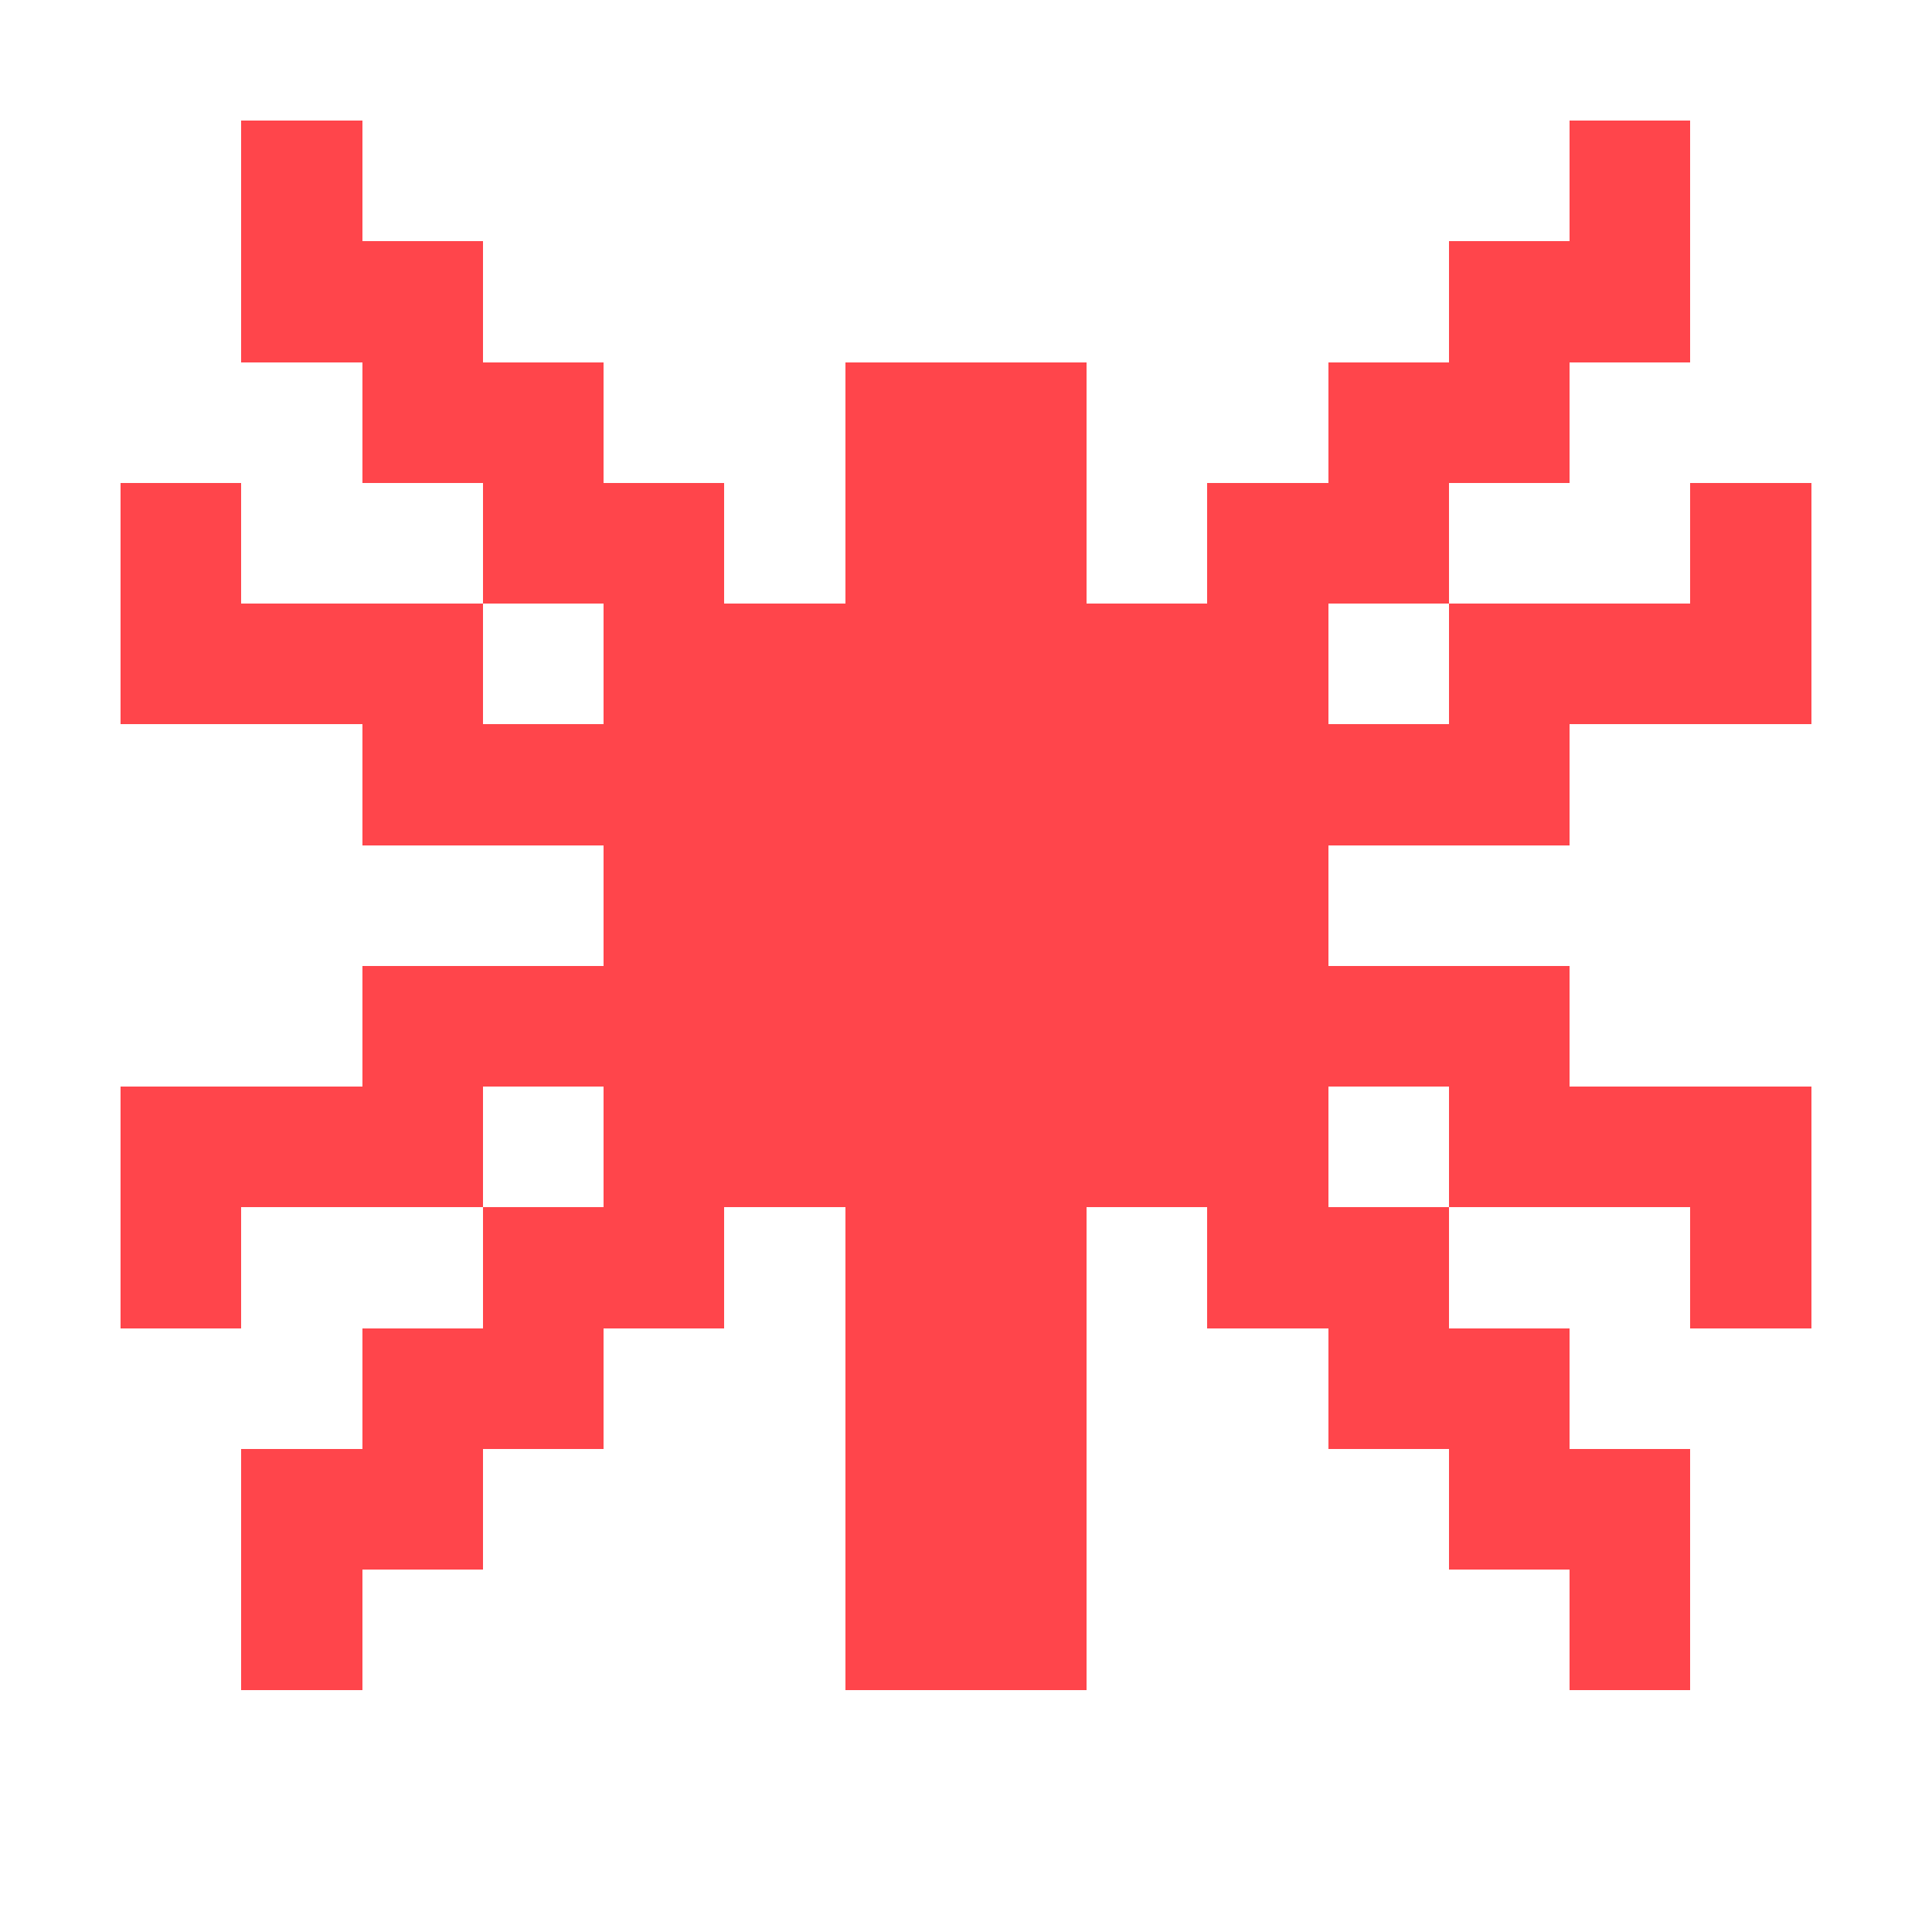
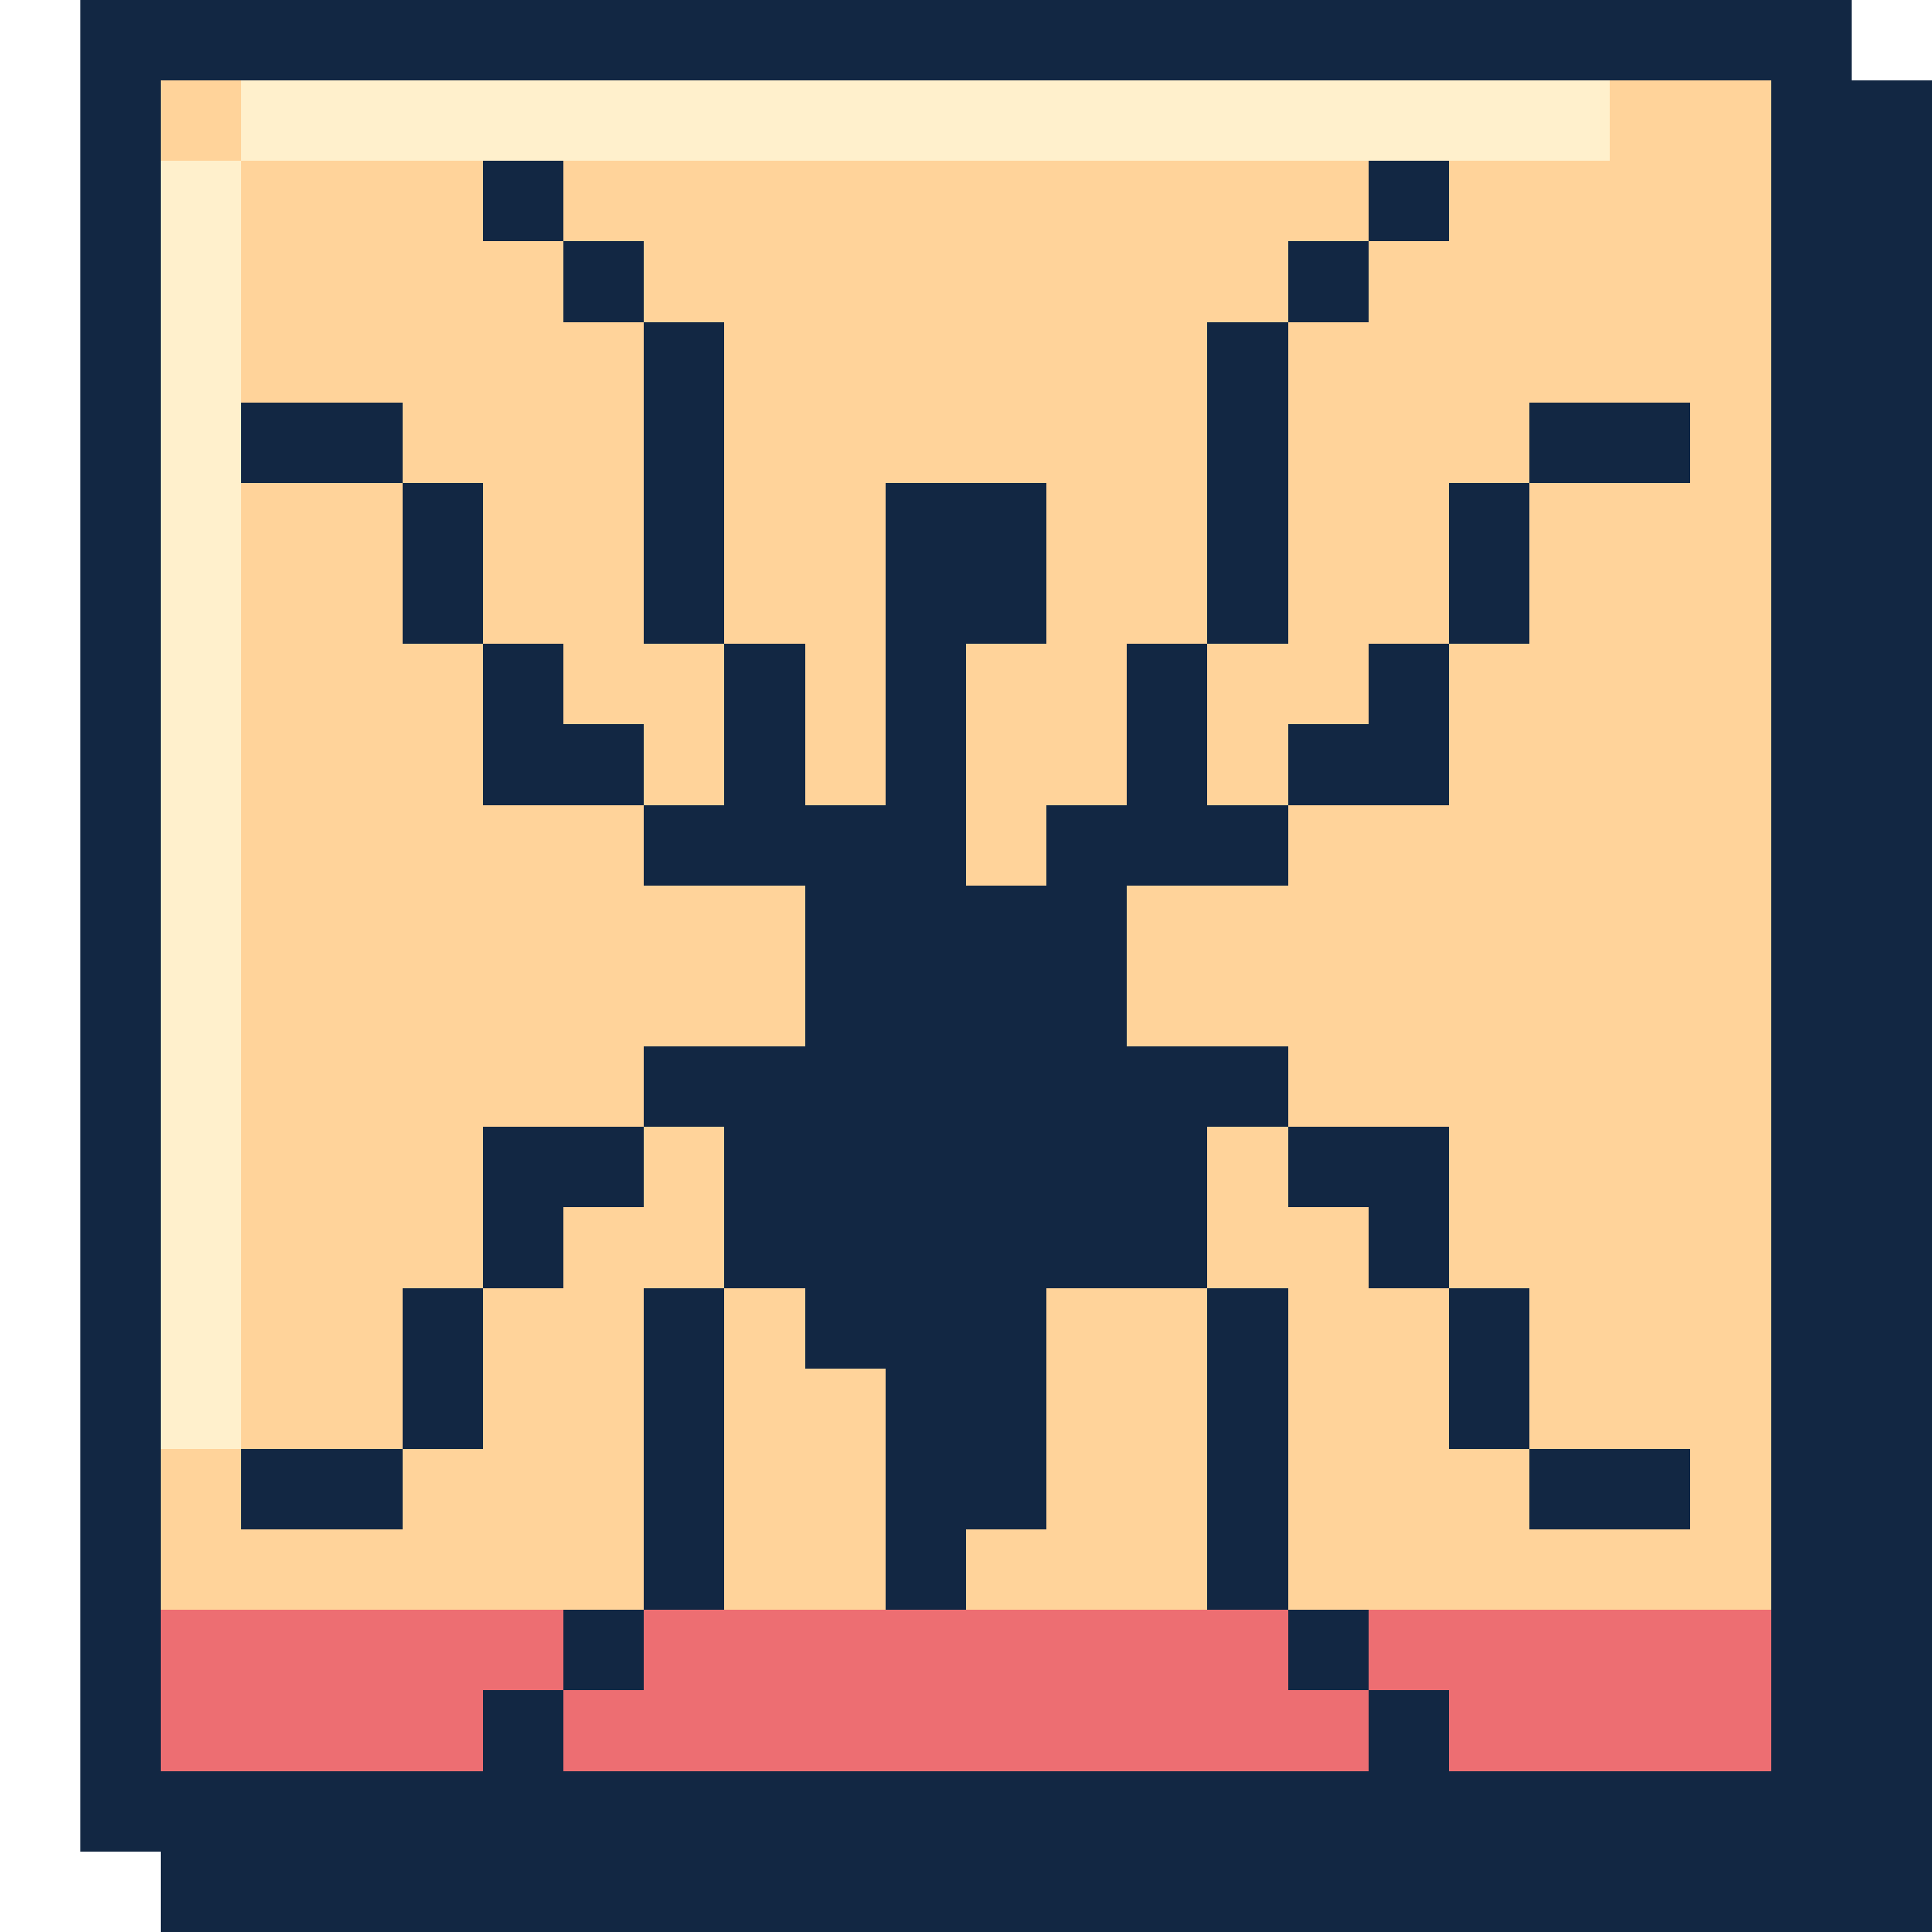
- <svg xmlns="http://www.w3.org/2000/svg" viewBox="0 0 16 16" shape-rendering="crispEdges">
-   <path fill="#ff454b" d="M2 1h1v1h-1zM13 1h1v1h-1zM2 2h1v1h-1zM3 2h1v1h-1zM12 2h1v1h-1zM13 2h1v1h-1zM3 3h1v1h-1zM4 3h1v1h-1zM7 3h1v1h-1zM8 3h1v1h-1zM11 3h1v1h-1zM12 3h1v1h-1zM1 4h1v1h-1zM4 4h1v1h-1zM5 4h1v1h-1zM7 4h1v1h-1zM8 4h1v1h-1zM10 4h1v1h-1zM11 4h1v1h-1zM14 4h1v1h-1zM1 5h1v1h-1zM2 5h1v1h-1zM3 5h1v1h-1zM5 5h1v1h-1zM6 5h1v1h-1zM7 5h1v1h-1zM8 5h1v1h-1zM9 5h1v1h-1zM10 5h1v1h-1zM12 5h1v1h-1zM13 5h1v1h-1zM14 5h1v1h-1zM3 6h1v1h-1zM4 6h1v1h-1zM5 6h1v1h-1zM6 6h1v1h-1zM7 6h1v1h-1zM8 6h1v1h-1zM9 6h1v1h-1zM10 6h1v1h-1zM11 6h1v1h-1zM12 6h1v1h-1zM5 7h1v1h-1zM6 7h1v1h-1zM7 7h1v1h-1zM8 7h1v1h-1zM9 7h1v1h-1zM10 7h1v1h-1zM3 8h1v1h-1zM4 8h1v1h-1zM5 8h1v1h-1zM6 8h1v1h-1zM7 8h1v1h-1zM8 8h1v1h-1zM9 8h1v1h-1zM10 8h1v1h-1zM11 8h1v1h-1zM12 8h1v1h-1zM1 9h1v1h-1zM2 9h1v1h-1zM3 9h1v1h-1zM5 9h1v1h-1zM6 9h1v1h-1zM7 9h1v1h-1zM8 9h1v1h-1zM9 9h1v1h-1zM10 9h1v1h-1zM12 9h1v1h-1zM13 9h1v1h-1zM14 9h1v1h-1zM1 10h1v1h-1zM4 10h1v1h-1zM5 10h1v1h-1zM7 10h1v1h-1zM8 10h1v1h-1zM10 10h1v1h-1zM11 10h1v1h-1zM14 10h1v1h-1zM3 11h1v1h-1zM4 11h1v1h-1zM7 11h1v1h-1zM8 11h1v1h-1zM11 11h1v1h-1zM12 11h1v1h-1zM2 12h1v1h-1zM3 12h1v1h-1zM7 12h1v1h-1zM8 12h1v1h-1zM12 12h1v1h-1zM13 12h1v1h-1zM2 13h1v1h-1zM7 13h1v1h-1zM8 13h1v1h-1zM13 13h1v1h-1z" />
+ <svg xmlns="http://www.w3.org/2000/svg" viewBox="0 0 24 24" width="24" height="24" shape-rendering="crispEdges" role="img" aria-label="spider">
+   <path fill="#122743" d="M1 0h22v1H1zM1 1h1v1H1zM22 1h2v1H22zM1 2h1v1H1zM6 2h1v1H6zM17 2h1v1H17zM22 2h2v1H22zM1 3h1v1H1zM7 3h1v1H7zM16 3h1v1H16zM22 3h2v1H22zM1 4h1v1H1zM8 4h1v1H8zM15 4h1v1H15zM22 4h2v1H22zM1 5h1v1H1zM3 5h2v1H3zM8 5h1v1H8zM15 5h1v1H15zM19 5h2v1H19zM22 5h2v1H22zM1 6h1v1H1zM5 6h1v1H5zM8 6h1v1H8zM11 6h2v1H11zM15 6h1v1H15zM18 6h1v1H18zM22 6h2v1H22zM1 7h1v1H1zM5 7h1v1H5zM8 7h1v1H8zM11 7h2v1H11zM15 7h1v1H15zM18 7h1v1H18zM22 7h2v1H22zM1 8h1v1H1zM6 8h1v1H6zM9 8h1v1H9zM11 8h1v1H11zM14 8h1v1H14zM17 8h1v1H17zM22 8h2v1H22zM1 9h1v1H1zM6 9h2v1H6zM9 9h1v1H9zM11 9h1v1H11zM14 9h1v1H14zM16 9h2v1H16zM22 9h2v1H22zM1 10h1v1H1zM8 10h4v1H8zM13 10h3v1H13zM22 10h2v1H22zM1 11h1v1H1zM10 11h4v1H10zM22 11h2v1H22zM1 12h1v1H1zM10 12h4v1H10zM22 12h2v1H22zM1 13h1v1H1zM8 13h8v1H8zM22 13h2v1H22zM1 14h1v1H1zM6 14h2v1H6zM9 14h6v1H9zM16 14h2v1H16zM22 14h2v1H22zM1 15h1v1H1zM6 15h1v1H6zM9 15h6v1H9zM17 15h1v1H17zM22 15h2v1H22zM1 16h1v1H1zM5 16h1v1H5zM8 16h1v1H8zM10 16h3v1H10zM15 16h1v1H15zM18 16h1v1H18zM22 16h2v1H22zM1 17h1v1H1zM5 17h1v1H5zM8 17h1v1H8zM11 17h2v1H11zM15 17h1v1H15zM18 17h1v1H18zM22 17h2v1H22zM1 18h1v1H1zM3 18h2v1H3zM8 18h1v1H8zM11 18h2v1H11zM15 18h1v1H15zM19 18h2v1H19zM22 18h2v1H22zM1 19h1v1H1zM8 19h1v1H8zM11 19h1v1H11zM15 19h1v1H15zM22 19h2v1H22zM1 20h1v1H1zM7 20h1v1H7zM16 20h1v1H16zM22 20h2v1H22zM1 21h1v1H1zM6 21h1v1H6zM17 21h1v1H17zM22 21h2v1H22zM1 22h23v1H1zM2 23h22v1H2z" />
+   <path fill="#ffd39a" d="M2 1h1v1H2zM20 1h2v1H20zM3 2h3v1H3zM7 2h10v1H7zM18 2h4v1H18zM3 3h4v1H3zM8 3h8v1H8zM17 3h5v1H17zM3 4h5v1H3zM9 4h6v1H9zM16 4h6v1H16zM5 5h3v1H5zM9 5h6v1H9zM16 5h3v1H16zM21 5h1v1H21zM3 6h2v1H3zM6 6h2v1H6zM9 6h2v1H9zM13 6h2v1H13zM16 6h2v1H16zM19 6h3v1H19zM3 7h2v1H3zM6 7h2v1H6zM9 7h2v1H9zM13 7h2v1H13zM16 7h2v1H16zM19 7h3v1H19zM3 8h3v1H3zM7 8h2v1H7zM10 8h1v1H10zM12 8h2v1H12zM15 8h2v1H15zM18 8h4v1H18zM3 9h3v1H3zM8 9h1v1H8zM10 9h1v1H10zM12 9h2v1H12zM15 9h1v1H15zM18 9h4v1H18zM3 10h5v1H3zM12 10h1v1H12zM16 10h6v1H16zM3 11h7v1H3zM14 11h8v1H14zM3 12h7v1H3zM14 12h8v1H14zM3 13h5v1H3zM16 13h6v1H16zM3 14h3v1H3zM8 14h1v1H8zM15 14h1v1H15zM18 14h4v1H18zM3 15h3v1H3zM7 15h2v1H7zM15 15h2v1H15zM18 15h4v1H18zM3 16h2v1H3zM6 16h2v1H6zM9 16h1v1H9zM13 16h2v1H13zM16 16h2v1H16zM19 16h3v1H19zM3 17h2v1H3zM6 17h2v1H6zM9 17h2v1H9zM13 17h2v1H13zM16 17h2v1H16zM19 17h3v1H19zM2 18h1v1H2zM5 18h3v1H5zM9 18h2v1H9zM13 18h2v1H13zM16 18h3v1H16zM21 18h1v1H21zM2 19h6v1H2zM9 19h2v1H9zM12 19h3v1H12zM16 19h6v1H16z" />
+   <path fill="#fff0cc" d="M3 1h17v1H3zM2 2h1v1H2zM2 3h1v1H2zM2 4h1v1H2zM2 5h1v1H2zM2 6h1v1H2zM2 7h1v1H2zM2 8h1v1H2zM2 9h1v1H2zM2 10h1v1H2zM2 11h1v1H2zM2 12h1v1H2zM2 13h1v1H2zM2 14h1v1H2zM2 15h1v1H2zM2 16h1v1H2zM2 17h1v1H2z" />
+   <path fill="#ed6e72" d="M2 20h5v1H2zM8 20h8v1H8zM17 20h5v1H17zM2 21h4v1H2zM7 21h10v1H7zM18 21h4v1H18z" />
</svg>
